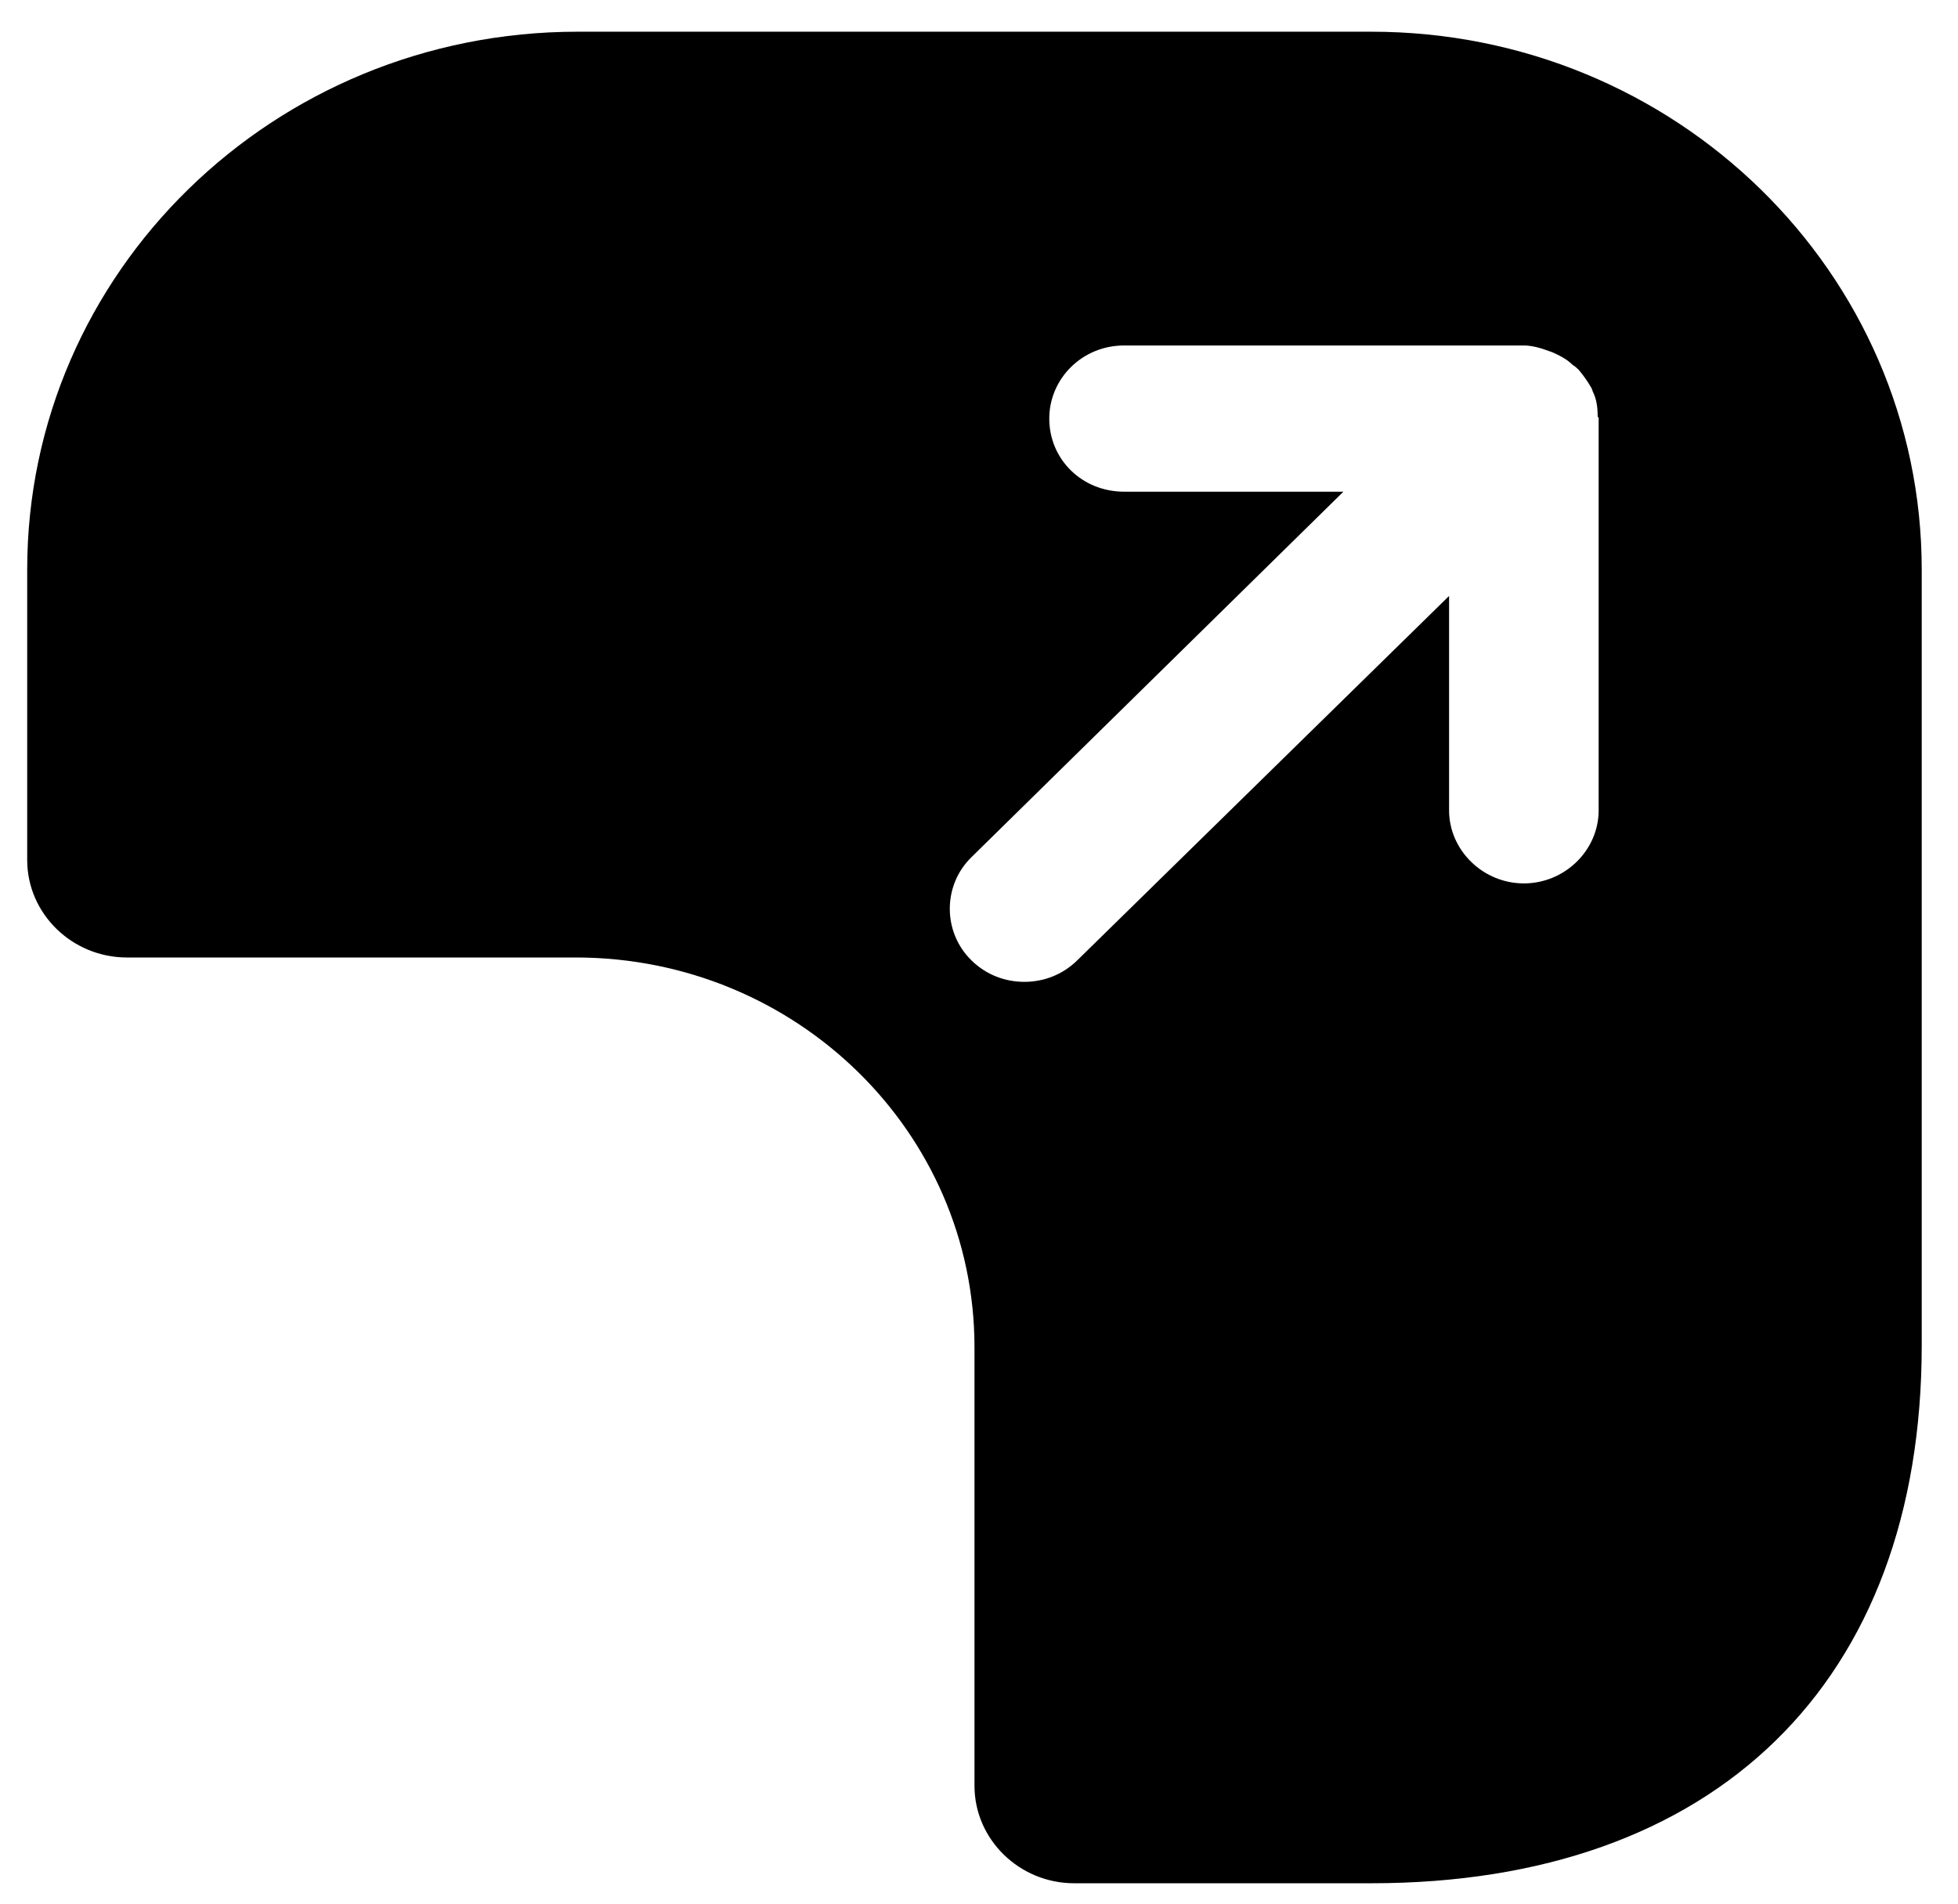
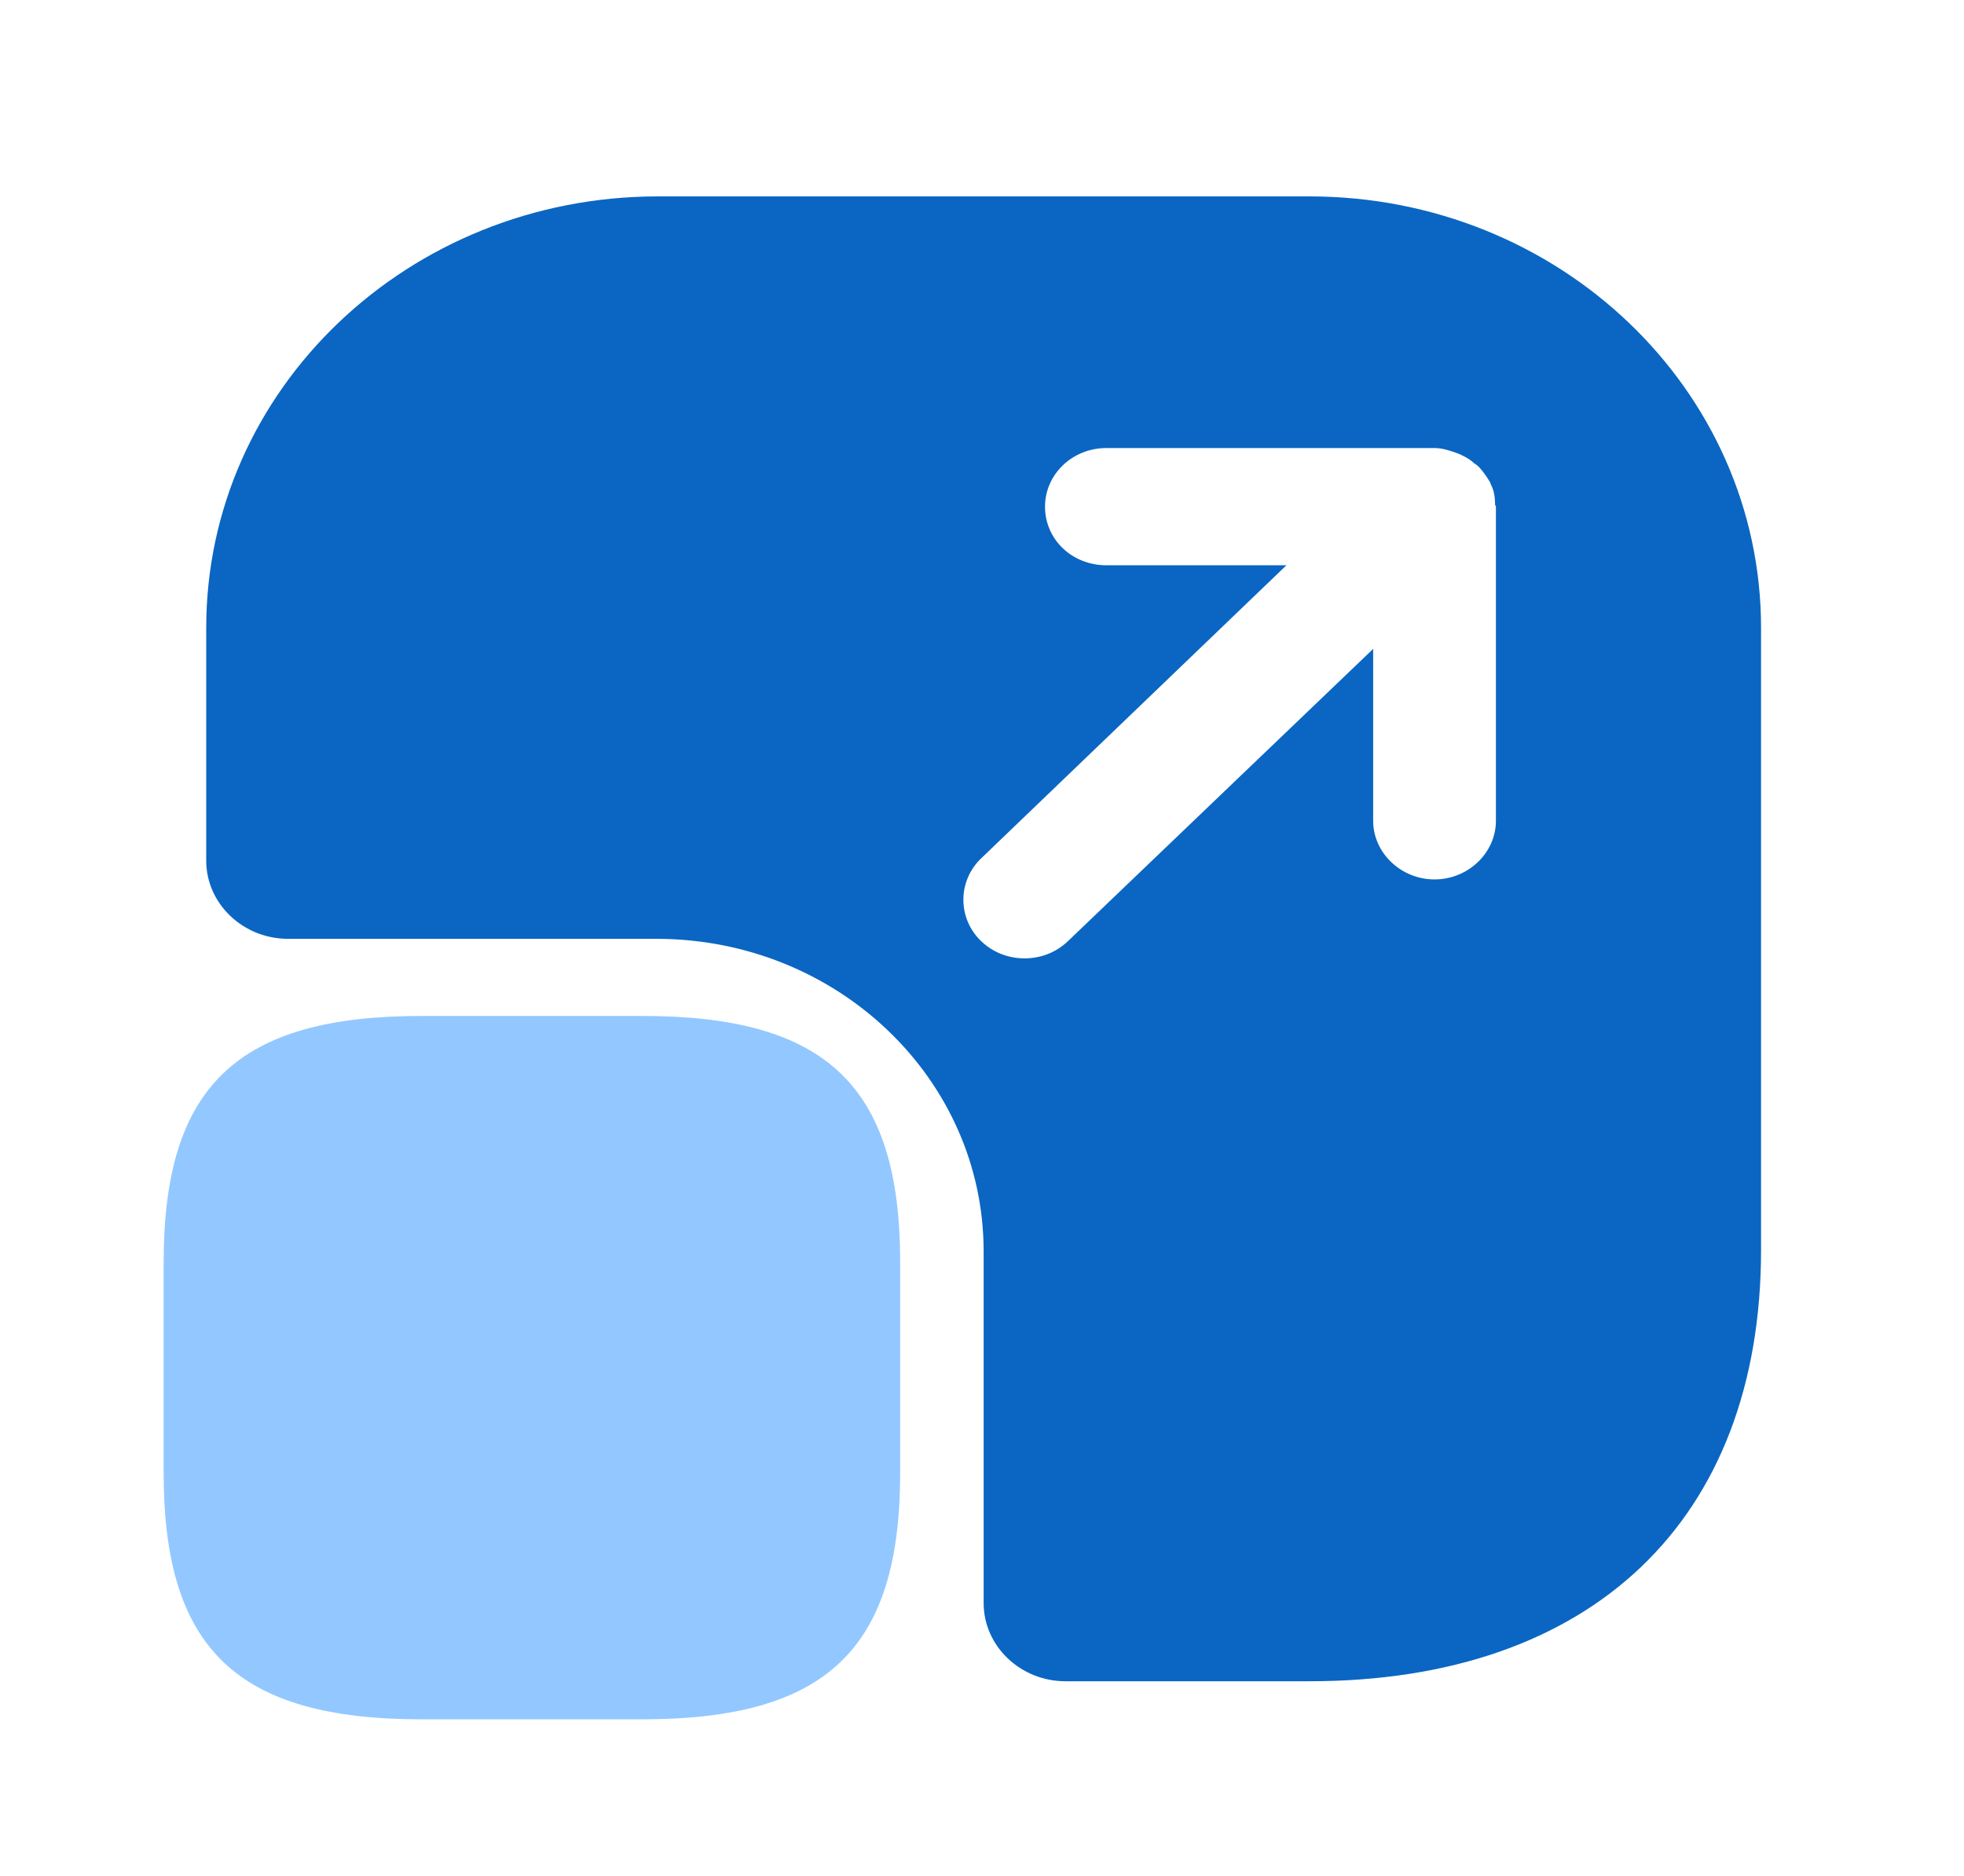
- <svg xmlns="http://www.w3.org/2000/svg" width="36" height="35" viewBox="0 0 36 35" fill="none">
-   <path d="M25.213 0.583H10.62C5.028 0.583 0.5 5.009 0.5 10.473V15.812C0.5 16.798 1.325 17.604 2.333 17.604H10.583C14.635 17.604 17.917 20.811 17.917 24.771V32.833C17.917 33.819 18.742 34.625 19.75 34.625H25.213C31.538 34.625 35.333 30.934 35.333 24.735V10.473C35.333 5.009 30.805 0.583 25.213 0.583ZM29.393 14.899C29.393 15.633 28.77 16.242 28.018 16.242C27.267 16.242 26.643 15.633 26.643 14.899V10.957L19.805 17.658C19.53 17.927 19.182 18.052 18.833 18.052C18.485 18.052 18.137 17.927 17.862 17.658C17.33 17.138 17.33 16.278 17.862 15.759L24.7 9.04H20.667C19.897 9.04 19.292 8.449 19.292 7.696C19.292 6.962 19.897 6.352 20.667 6.352H28.018C28.183 6.352 28.348 6.406 28.495 6.46C28.55 6.478 28.587 6.496 28.623 6.514C28.733 6.567 28.825 6.621 28.917 6.711C28.953 6.729 28.99 6.765 29.027 6.8C29.118 6.908 29.192 7.015 29.265 7.141C29.265 7.159 29.283 7.177 29.283 7.195C29.357 7.338 29.375 7.499 29.375 7.66C29.393 7.678 29.393 7.678 29.393 7.696V14.899Z" fill="black" />
+ <svg xmlns="http://www.w3.org/2000/svg" width="200" height="191" viewBox="0 0 200 191" fill="none">
+   <path d="M91.666 128.527V150.015C91.666 167.921 84.166 175.083 65.416 175.083H42.916C24.166 175.083 16.666 167.921 16.666 150.015V128.527C16.666 110.621 24.166 103.458 42.916 103.458H65.416C84.166 103.458 91.666 110.621 91.666 128.527Z" fill="#92C8FF" />
+   <path d="M133.333 20H67C41.583 20 21 39.657 21 63.93V87.646C21 92.023 24.75 95.604 29.333 95.604H66.833C85.25 95.604 100.167 109.85 100.167 127.438V163.25C100.167 167.627 103.917 171.208 108.5 171.208H133.333C162.083 171.208 179.333 154.814 179.333 127.278V63.93C179.333 39.657 158.75 20 133.333 20ZM152.333 83.587C152.333 86.85 149.5 89.556 146.083 89.556C142.667 89.556 139.833 86.85 139.833 83.587V66.079L108.75 95.843C107.5 97.037 105.917 97.594 104.333 97.594C102.75 97.594 101.167 97.037 99.917 95.843C97.5 93.535 97.5 89.715 99.917 87.407L131 57.563H112.667C109.167 57.563 106.417 54.937 106.417 51.595C106.417 48.332 109.167 45.626 112.667 45.626H146.083C146.833 45.626 147.583 45.865 148.25 46.103C148.5 46.183 148.667 46.263 148.833 46.342C149.333 46.581 149.75 46.82 150.167 47.218C150.333 47.297 150.5 47.456 150.667 47.615C151.083 48.093 151.417 48.57 151.75 49.127C151.75 49.207 151.833 49.287 151.833 49.366C152.167 50.003 152.25 50.719 152.25 51.435C152.333 51.515 152.333 51.515 152.333 51.595V83.587Z" fill="#0A66C2" />
</svg>
